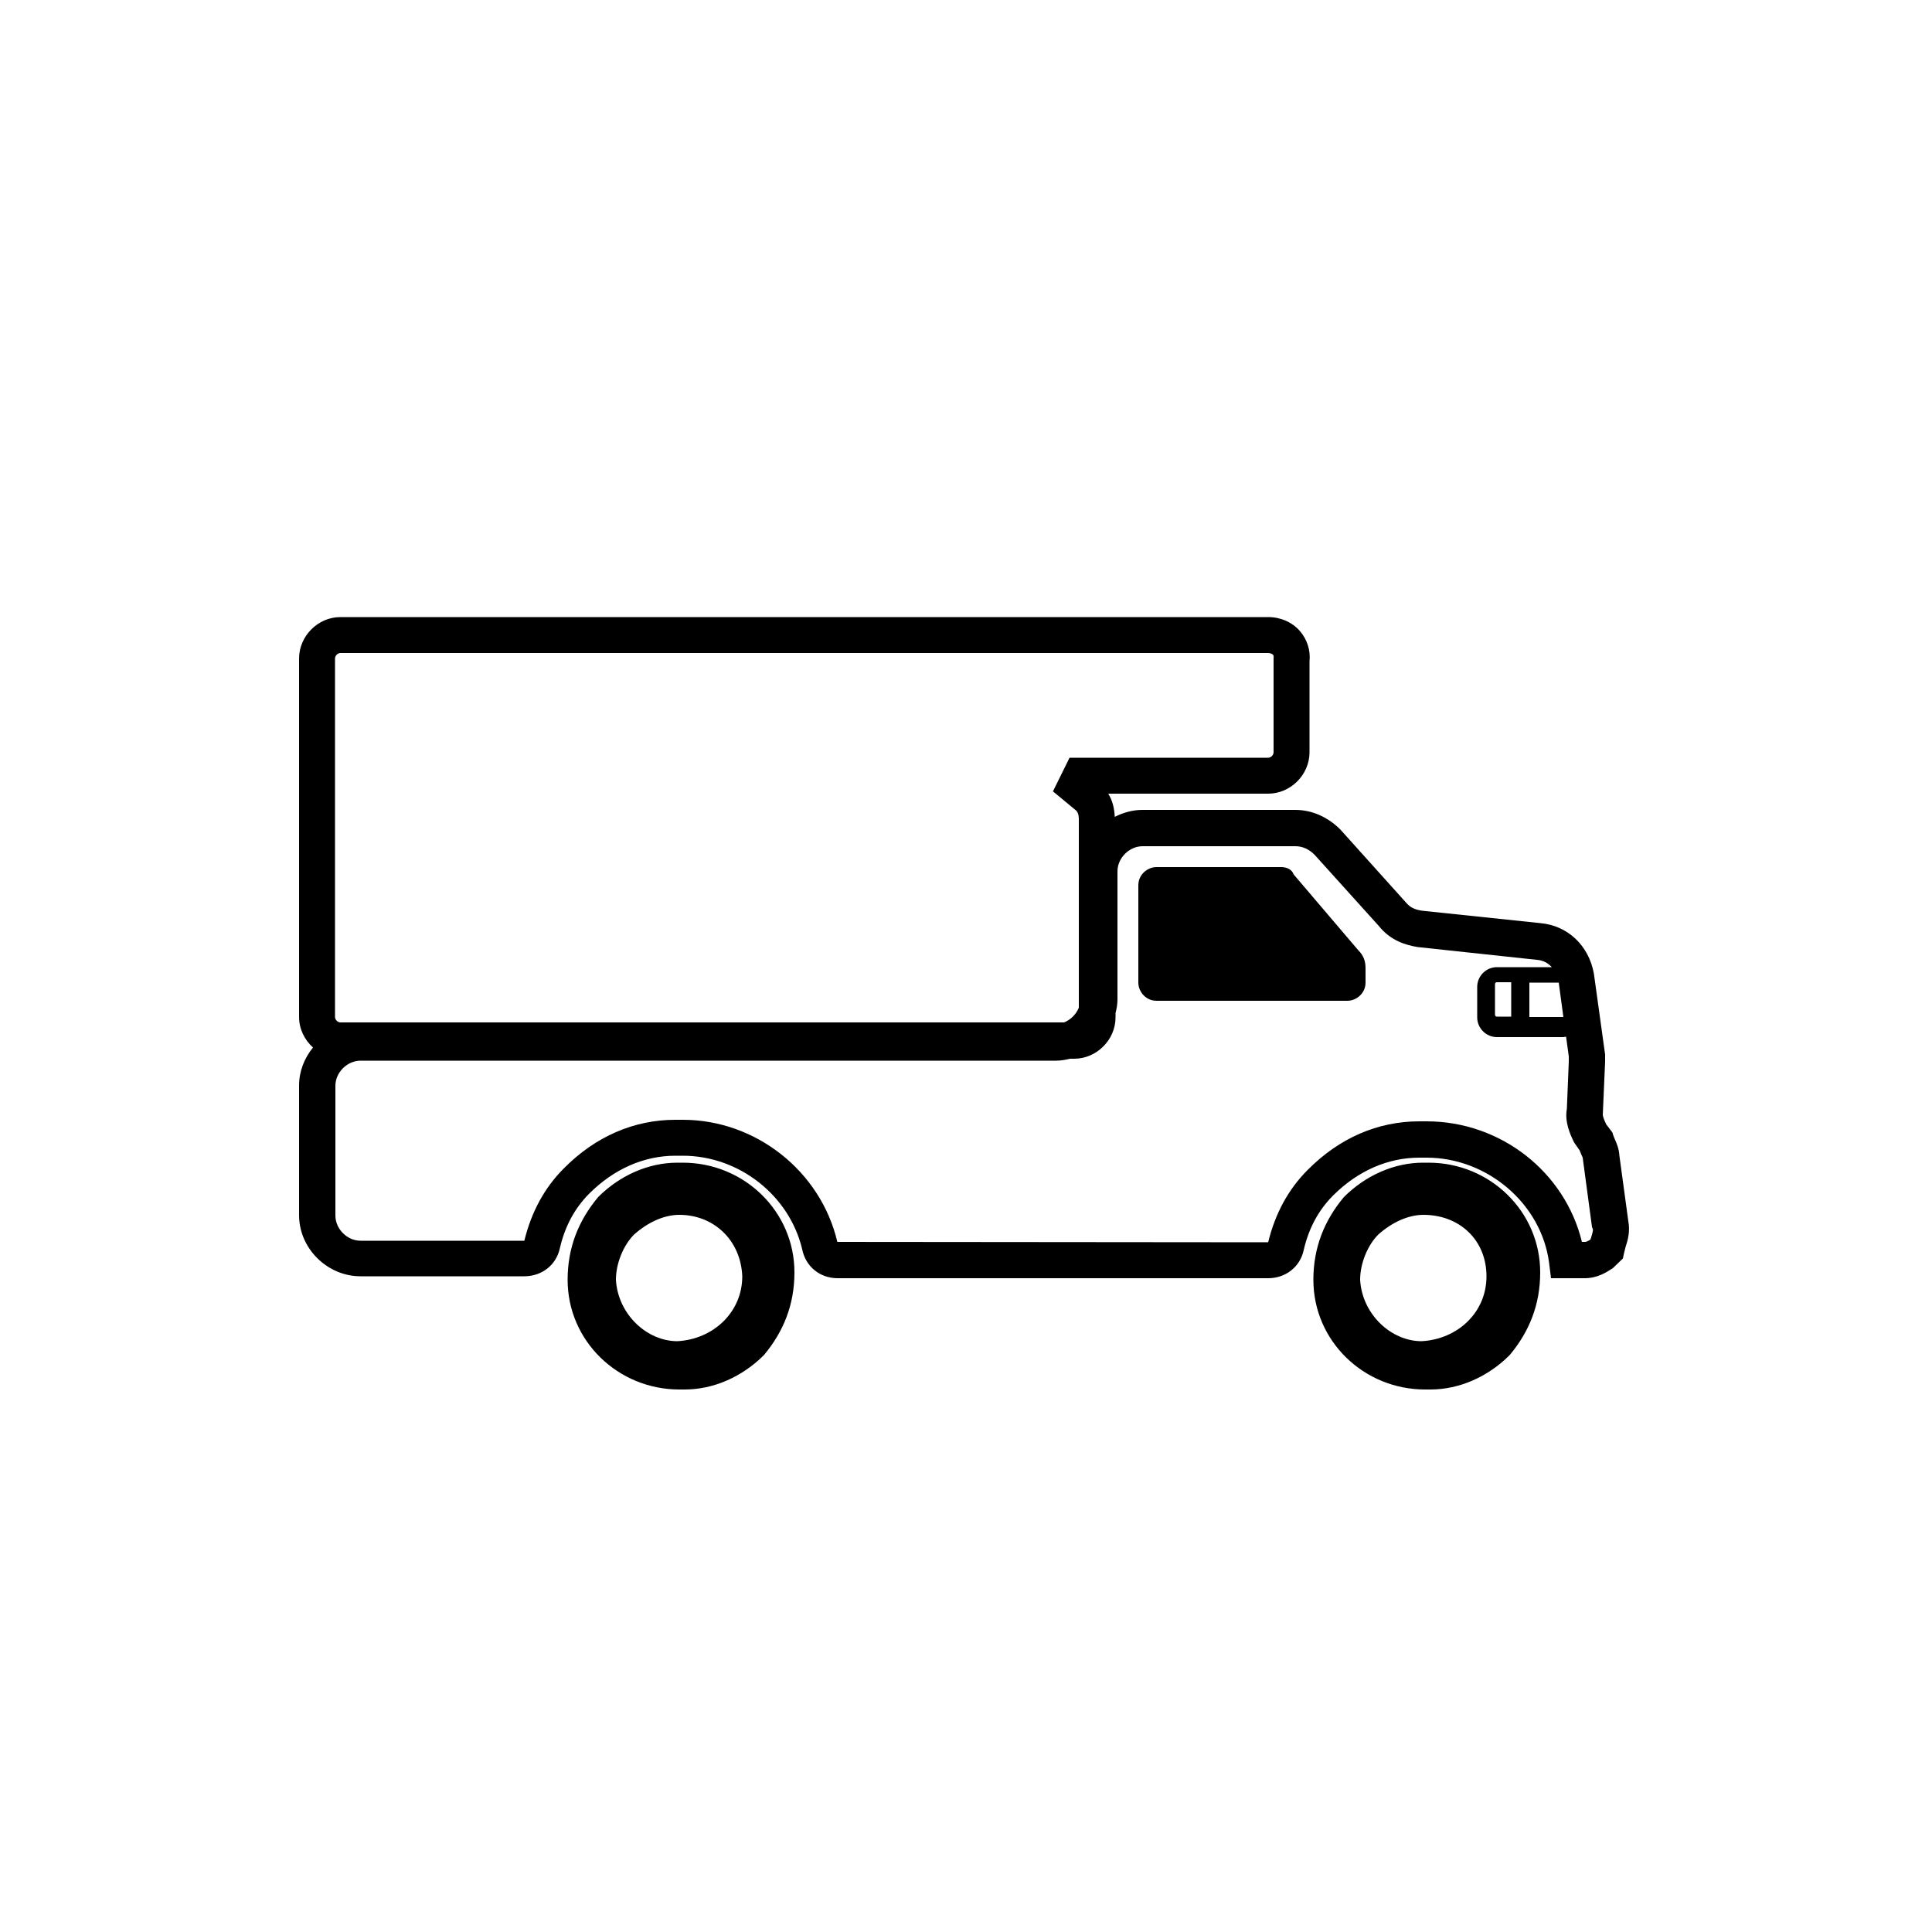
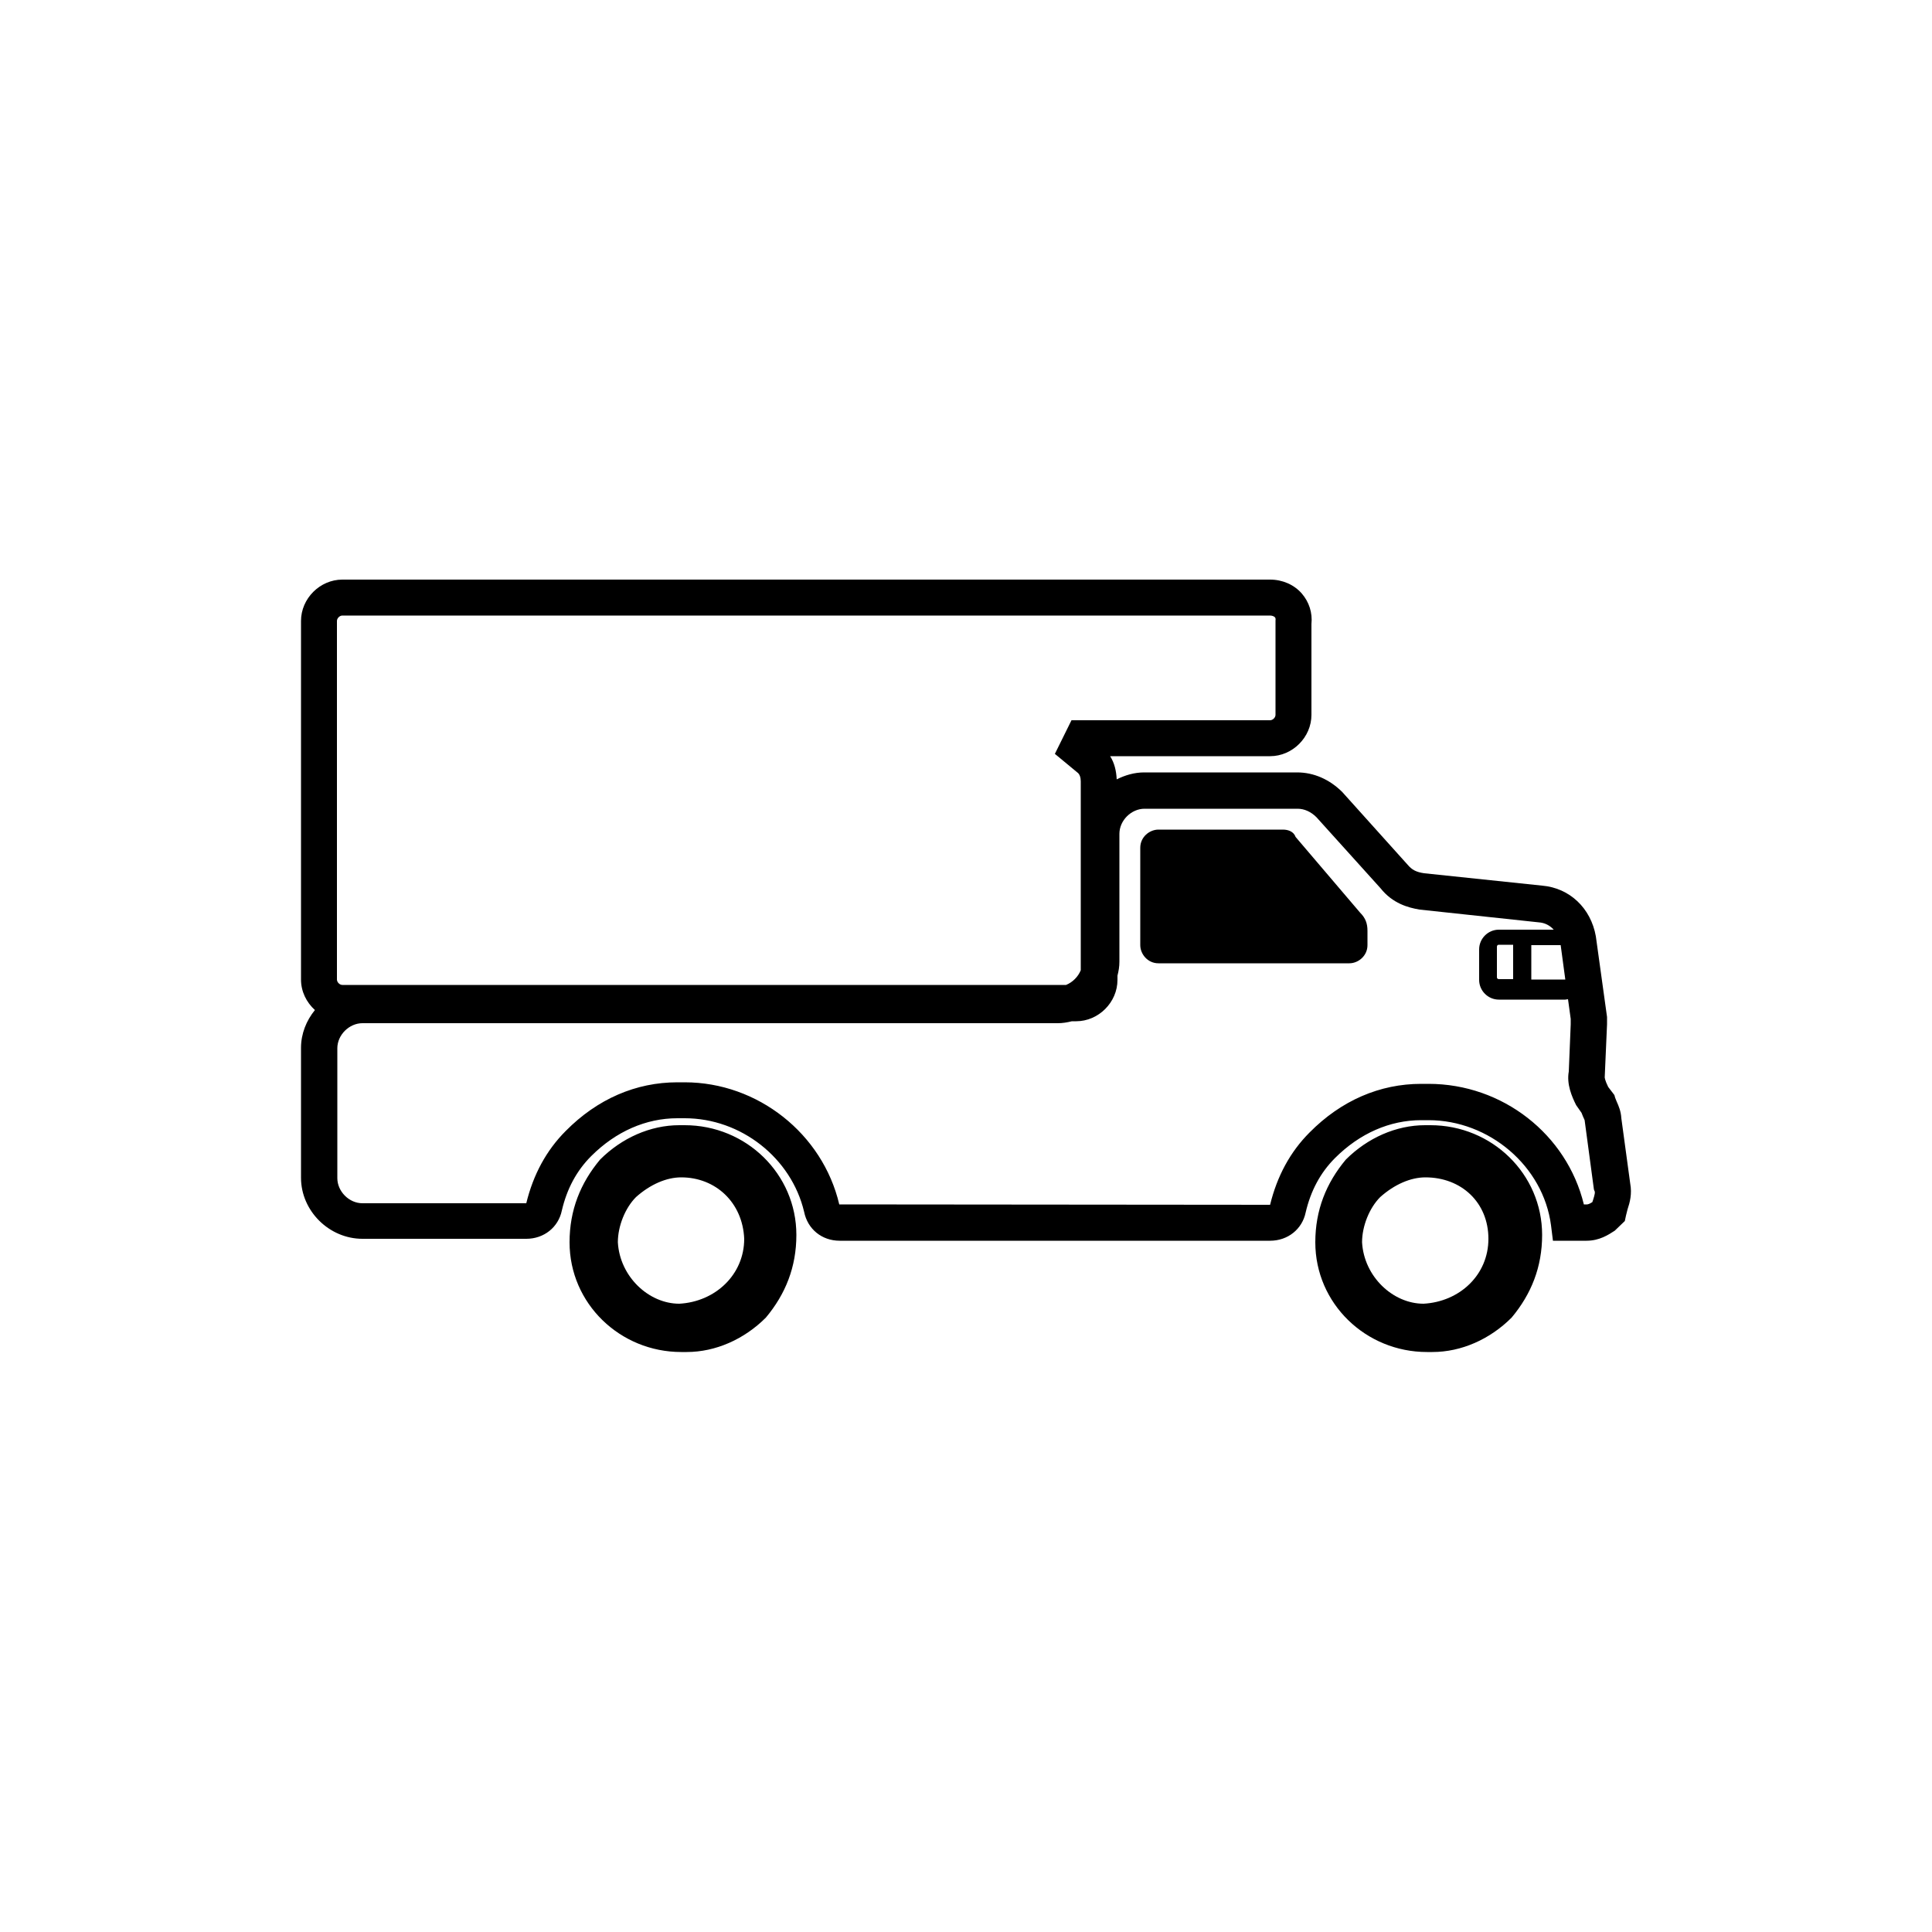
- <svg xmlns="http://www.w3.org/2000/svg" version="1.1" id="Layer_1" x="0px" y="0px" viewBox="0 0 500 500" style="enable-background:new 0 0 500 500;" xml:space="preserve">
-   <path d="M369.7,300.9h-1.4c-7.5,0-14.9,3.3-20.5,8.9c-5.1,6.1-7.9,13.1-7.9,21.4c0,15.9,13.1,28.4,28.9,28.4h1.4  c7.5,0,14.9-3.3,20.5-8.9c5.1-6.1,7.9-13.1,7.9-21.4C398.6,313.5,385.6,300.9,369.7,300.9z M367.9,347.1c-7.9,0-15.4-7-15.9-15.9  c0-4.2,1.9-8.9,4.7-11.7c3.7-3.3,7.9-5.1,11.7-5.1c9.3,0,16.3,6.5,16.3,15.9S377.2,346.6,367.9,347.1z M176.7,300.9h-1.4  c-7.5,0-14.9,3.3-20.5,8.9c-5.1,6.1-7.9,13.1-7.9,21.4c0,15.9,13.1,28.4,28.9,28.4h1.4c7.5,0,14.9-3.3,20.5-8.9  c5.1-6.1,7.9-13.1,7.9-21.4C205.6,313.5,192.6,300.9,176.7,300.9z M175.3,347.1c-7.9,0-15.4-7-15.9-15.9c0-4.2,1.9-8.9,4.7-11.7  c3.7-3.3,7.9-5.1,11.7-5.1c8.9,0,15.9,6.5,16.3,15.9C192.1,339.6,184.6,346.6,175.3,347.1z M334.8,226.3c-0.5-1.4-1.9-1.9-3.3-1.9  h-32.2c-2.3,0-4.7,1.9-4.7,4.7v25.2c0,2.3,1.9,4.7,4.7,4.7h49.4c2.3,0,4.7-1.9,4.7-4.7v-3.7c0-1.9-0.5-3.3-1.9-4.7L334.8,226.3z   M421.4,316l-2.3-16.9c-0.1-1.8-0.7-3.2-1.2-4.3c-0.1-0.3-0.3-0.7-0.4-1l-0.2-0.7l-1.6-2.1c-0.9-1.8-0.9-2.5-0.9-2.5l0.6-13.7v-1.9  l-2.9-20.9c-1.3-7.3-6.8-12.5-13.9-13.1l-30.5-3.2c-2.1-0.3-3.2-0.9-4.3-2.2l-16.9-18.8c-3.3-3.3-7.4-5.1-11.7-5.1h-39.6  c-2.5,0-4.9,0.7-7.1,1.8c-0.1-2.2-0.6-4.3-1.7-6h41.4c5.8,0,10.7-4.9,10.7-10.7v-23.5c0.3-2.9-0.6-5.7-2.5-7.9c-2-2.3-5-3.6-8.2-3.6  H88.1c-5.8,0-10.7,4.9-10.7,10.7v92.8c0,3.1,1.4,5.9,3.6,7.9c-2.2,2.7-3.6,6.1-3.6,9.8v33.6c0,8.6,7.3,15.8,15.9,15.8h42.4  c4.6,0,8.3-3,9.2-7.3c1.3-5.6,3.8-10.3,7.6-14.1c6.4-6.4,14.2-9.8,22.3-9.8h1.9c14.6,0,27.6,10.3,30.9,24.2c0.9,4.5,4.6,7.5,9.2,7.5  h111.4c4.6,0,8.3-3,9.2-7.3c1.3-5.6,3.8-10.3,7.6-14.1c6.4-6.4,14.2-9.8,22.3-9.8h1.9c15.7,0,29.7,11.9,31.7,27.2l0.5,4h8.7  c3.3,0,5.6-1.5,7.3-2.6l2.6-2.5l0.3-1.4c0.1-0.5,0.3-1.1,0.4-1.6C421.3,320.9,421.9,318.7,421.4,316z M387.4,263.1  c0,0-0.5,0-0.5-0.5v-7.9c0,0,0-0.5,0.5-0.5h3.7v8.9H387.4z M395.8,254.3h7.6l1.2,8.9h-8.8L395.8,254.3L395.8,254.3z M86.7,170.4  c0-0.7,0.7-1.4,1.4-1.4h240.1c0.5,0,1,0.2,1.2,0.4c0.1,0.1,0.3,0.3,0.2,0.9v24.4c0,0.7-0.7,1.4-1.4,1.4h-51.4l-4.3,8.7l5.8,4.8  c0.6,0.4,0.9,1.3,0.9,2.3v48.9c-0.7,1.7-2.1,3.1-3.8,3.8H88.1c-0.7,0-1.4-0.7-1.4-1.4V170.4z M411.8,320.2c-0.1,0.2-0.1,0.4-0.2,0.6  c-0.6,0.4-1.1,0.6-1.4,0.6h-0.8c-4.4-18.1-21-31.2-40.2-31.2h-1.9c-10.7,0-20.7,4.3-28.9,12.6c-5,5-8.4,11.3-10.2,18.7l-111.5-0.1  c-4.3-18.3-21.1-31.6-40-31.6h-1.9c-10.7,0-20.7,4.3-28.9,12.6c-5,5-8.4,11.3-10.2,18.7H93.3c-3.5,0-6.5-3.1-6.5-6.5V281  c0-3.5,3.1-6.5,6.5-6.5h180c1.2,0,2.4-0.2,3.6-0.5h1.1c5.8,0,10.7-4.9,10.7-10.7v-1.1c0.3-1.2,0.5-2.3,0.5-3.6v-33.1  c0-3.5,3.1-6.5,6.5-6.5h39.6c1.8,0,3.5,0.8,4.9,2.2l16.6,18.4c3.1,3.9,7.1,5,10.1,5.5l30.8,3.3c1.6,0.1,2.9,0.8,3.9,1.9h-14.2  c-2.8,0-5.1,2.3-5.1,5.1v7.9c0,2.8,2.3,5.1,5.1,5.1h17.2c0.2,0,0.4-0.1,0.7-0.1l0.7,5.1v1.4l-0.5,12.2c-0.6,3.3,0.8,6.5,1.9,8.7  l1.4,2c0.1,0.3,0.3,0.7,0.4,1c0.2,0.4,0.4,0.9,0.4,0.9l2.4,17.9l0.1,0.3C412.4,318.2,412.2,318.9,411.8,320.2z" />
+ <svg xmlns="http://www.w3.org/2000/svg" version="1.1" id="Layer_1" x="0px" y="0px" viewBox="-47 170.9 500 500" style="enable-background:new -47 170.9 500 500;" xml:space="preserve">
+   <path d="M323.2,462.1h-1.4c-7.5,0-14.9,3.3-20.5,8.9c-5.1,6.1-7.9,13.1-7.9,21.4c0,15.9,13.1,28.4,28.9,28.4h1.4  c7.5,0,14.9-3.3,20.5-8.9c5.1-6.1,7.9-13.1,7.9-21.4C352.1,474.7,339.1,462.1,323.2,462.1z M321.4,508.3c-7.9,0-15.4-7-15.9-15.9  c0-4.2,1.9-8.9,4.7-11.7c3.7-3.3,7.9-5.1,11.7-5.1c9.3,0,16.3,6.5,16.3,15.9S330.7,507.8,321.4,508.3z M130.2,462.1h-1.4  c-7.5,0-14.9,3.3-20.5,8.9c-5.1,6.1-7.9,13.1-7.9,21.4c0,15.9,13.1,28.4,28.9,28.4h1.4c7.5,0,14.9-3.3,20.5-8.9  c5.1-6.1,7.9-13.1,7.9-21.4C159.1,474.7,146.1,462.1,130.2,462.1z M128.8,508.3c-7.9,0-15.4-7-15.9-15.9c0-4.2,1.9-8.9,4.7-11.7  c3.7-3.3,7.9-5.1,11.7-5.1c8.9,0,15.9,6.5,16.3,15.9C145.6,500.8,138.1,507.8,128.8,508.3z M288.3,387.5c-0.5-1.4-1.9-1.9-3.3-1.9  h-32.2c-2.3,0-4.7,1.9-4.7,4.7v25.2c0,2.3,1.9,4.7,4.7,4.7h49.4c2.3,0,4.7-1.9,4.7-4.7v-3.7c0-1.9-0.5-3.3-1.9-4.7L288.3,387.5z   M374.9,477.2l-2.3-16.9c-0.1-1.8-0.7-3.2-1.2-4.3c-0.1-0.3-0.3-0.7-0.4-1l-0.2-0.7l-1.6-2.1c-0.9-1.8-0.9-2.5-0.9-2.5l0.6-13.7  v-1.9l-2.9-20.9c-1.3-7.3-6.8-12.5-13.9-13.1l-30.5-3.2c-2.1-0.3-3.2-0.9-4.3-2.2l-16.9-18.8c-3.3-3.3-7.4-5.1-11.7-5.1h-39.6  c-2.5,0-4.9,0.7-7.1,1.8c-0.1-2.2-0.6-4.3-1.7-6h41.4c5.8,0,10.7-4.9,10.7-10.7v-23.5c0.3-2.9-0.6-5.7-2.5-7.9c-2-2.3-5-3.6-8.2-3.6  H41.6c-5.8,0-10.7,4.9-10.7,10.7v92.8c0,3.1,1.4,5.9,3.6,7.9c-2.2,2.7-3.6,6.1-3.6,9.8v33.6c0,8.6,7.3,15.8,15.9,15.8h42.4  c4.6,0,8.3-3,9.2-7.3c1.3-5.6,3.8-10.3,7.6-14.1c6.4-6.4,14.2-9.8,22.3-9.8h1.9c14.6,0,27.6,10.3,30.9,24.2c0.9,4.5,4.6,7.5,9.2,7.5  h111.4c4.6,0,8.3-3,9.2-7.3c1.3-5.6,3.8-10.3,7.6-14.1c6.4-6.4,14.2-9.8,22.3-9.8h1.9c15.7,0,29.7,11.9,31.7,27.2l0.5,4h8.7  c3.3,0,5.6-1.5,7.3-2.6l2.6-2.5l0.3-1.4c0.1-0.5,0.3-1.1,0.4-1.6C374.8,482.1,375.4,479.9,374.9,477.2z M340.9,424.3  c0,0-0.5,0-0.5-0.5v-7.9c0,0,0-0.5,0.5-0.5h3.7v8.9H340.9z M349.3,415.5h7.6l1.2,8.9h-8.8L349.3,415.5L349.3,415.5z M40.2,331.6  c0-0.7,0.7-1.4,1.4-1.4h240.1c0.5,0,1,0.2,1.2,0.4c0.1,0.1,0.3,0.3,0.2,0.9v24.4c0,0.7-0.7,1.4-1.4,1.4h-51.4L226,366l5.8,4.8  c0.6,0.4,0.9,1.3,0.9,2.3V422c-0.7,1.7-2.1,3.1-3.8,3.8H41.6c-0.7,0-1.4-0.7-1.4-1.4C40.2,424.4,40.2,331.6,40.2,331.6z   M365.3,481.4c-0.1,0.2-0.1,0.4-0.2,0.6c-0.6,0.4-1.1,0.6-1.4,0.6h-0.8c-4.4-18.1-21-31.2-40.2-31.2h-1.9  c-10.7,0-20.7,4.3-28.9,12.6c-5,5-8.4,11.3-10.2,18.7l-111.5-0.1c-4.3-18.3-21.1-31.6-40-31.6h-1.9c-10.7,0-20.7,4.3-28.9,12.6  c-5,5-8.4,11.3-10.2,18.7H46.8c-3.5,0-6.5-3.1-6.5-6.5v-33.6c0-3.5,3.1-6.5,6.5-6.5h180c1.2,0,2.4-0.2,3.6-0.5h1.1  c5.8,0,10.7-4.9,10.7-10.7v-1.1c0.3-1.2,0.5-2.3,0.5-3.6v-33.1c0-3.5,3.1-6.5,6.5-6.5h39.6c1.8,0,3.5,0.8,4.9,2.2l16.6,18.4  c3.1,3.9,7.1,5,10.1,5.5l30.8,3.3c1.6,0.1,2.9,0.8,3.9,1.9h-14.2c-2.8,0-5.1,2.3-5.1,5.1v7.9c0,2.8,2.3,5.1,5.1,5.1h17.2  c0.2,0,0.4-0.1,0.7-0.1l0.7,5.1v1.4l-0.5,12.2c-0.6,3.3,0.8,6.5,1.9,8.7l1.4,2c0.1,0.3,0.3,0.7,0.4,1c0.2,0.4,0.4,0.9,0.4,0.9  l2.4,17.9l0.1,0.3C365.9,479.4,365.7,480.1,365.3,481.4z" />
</svg>
